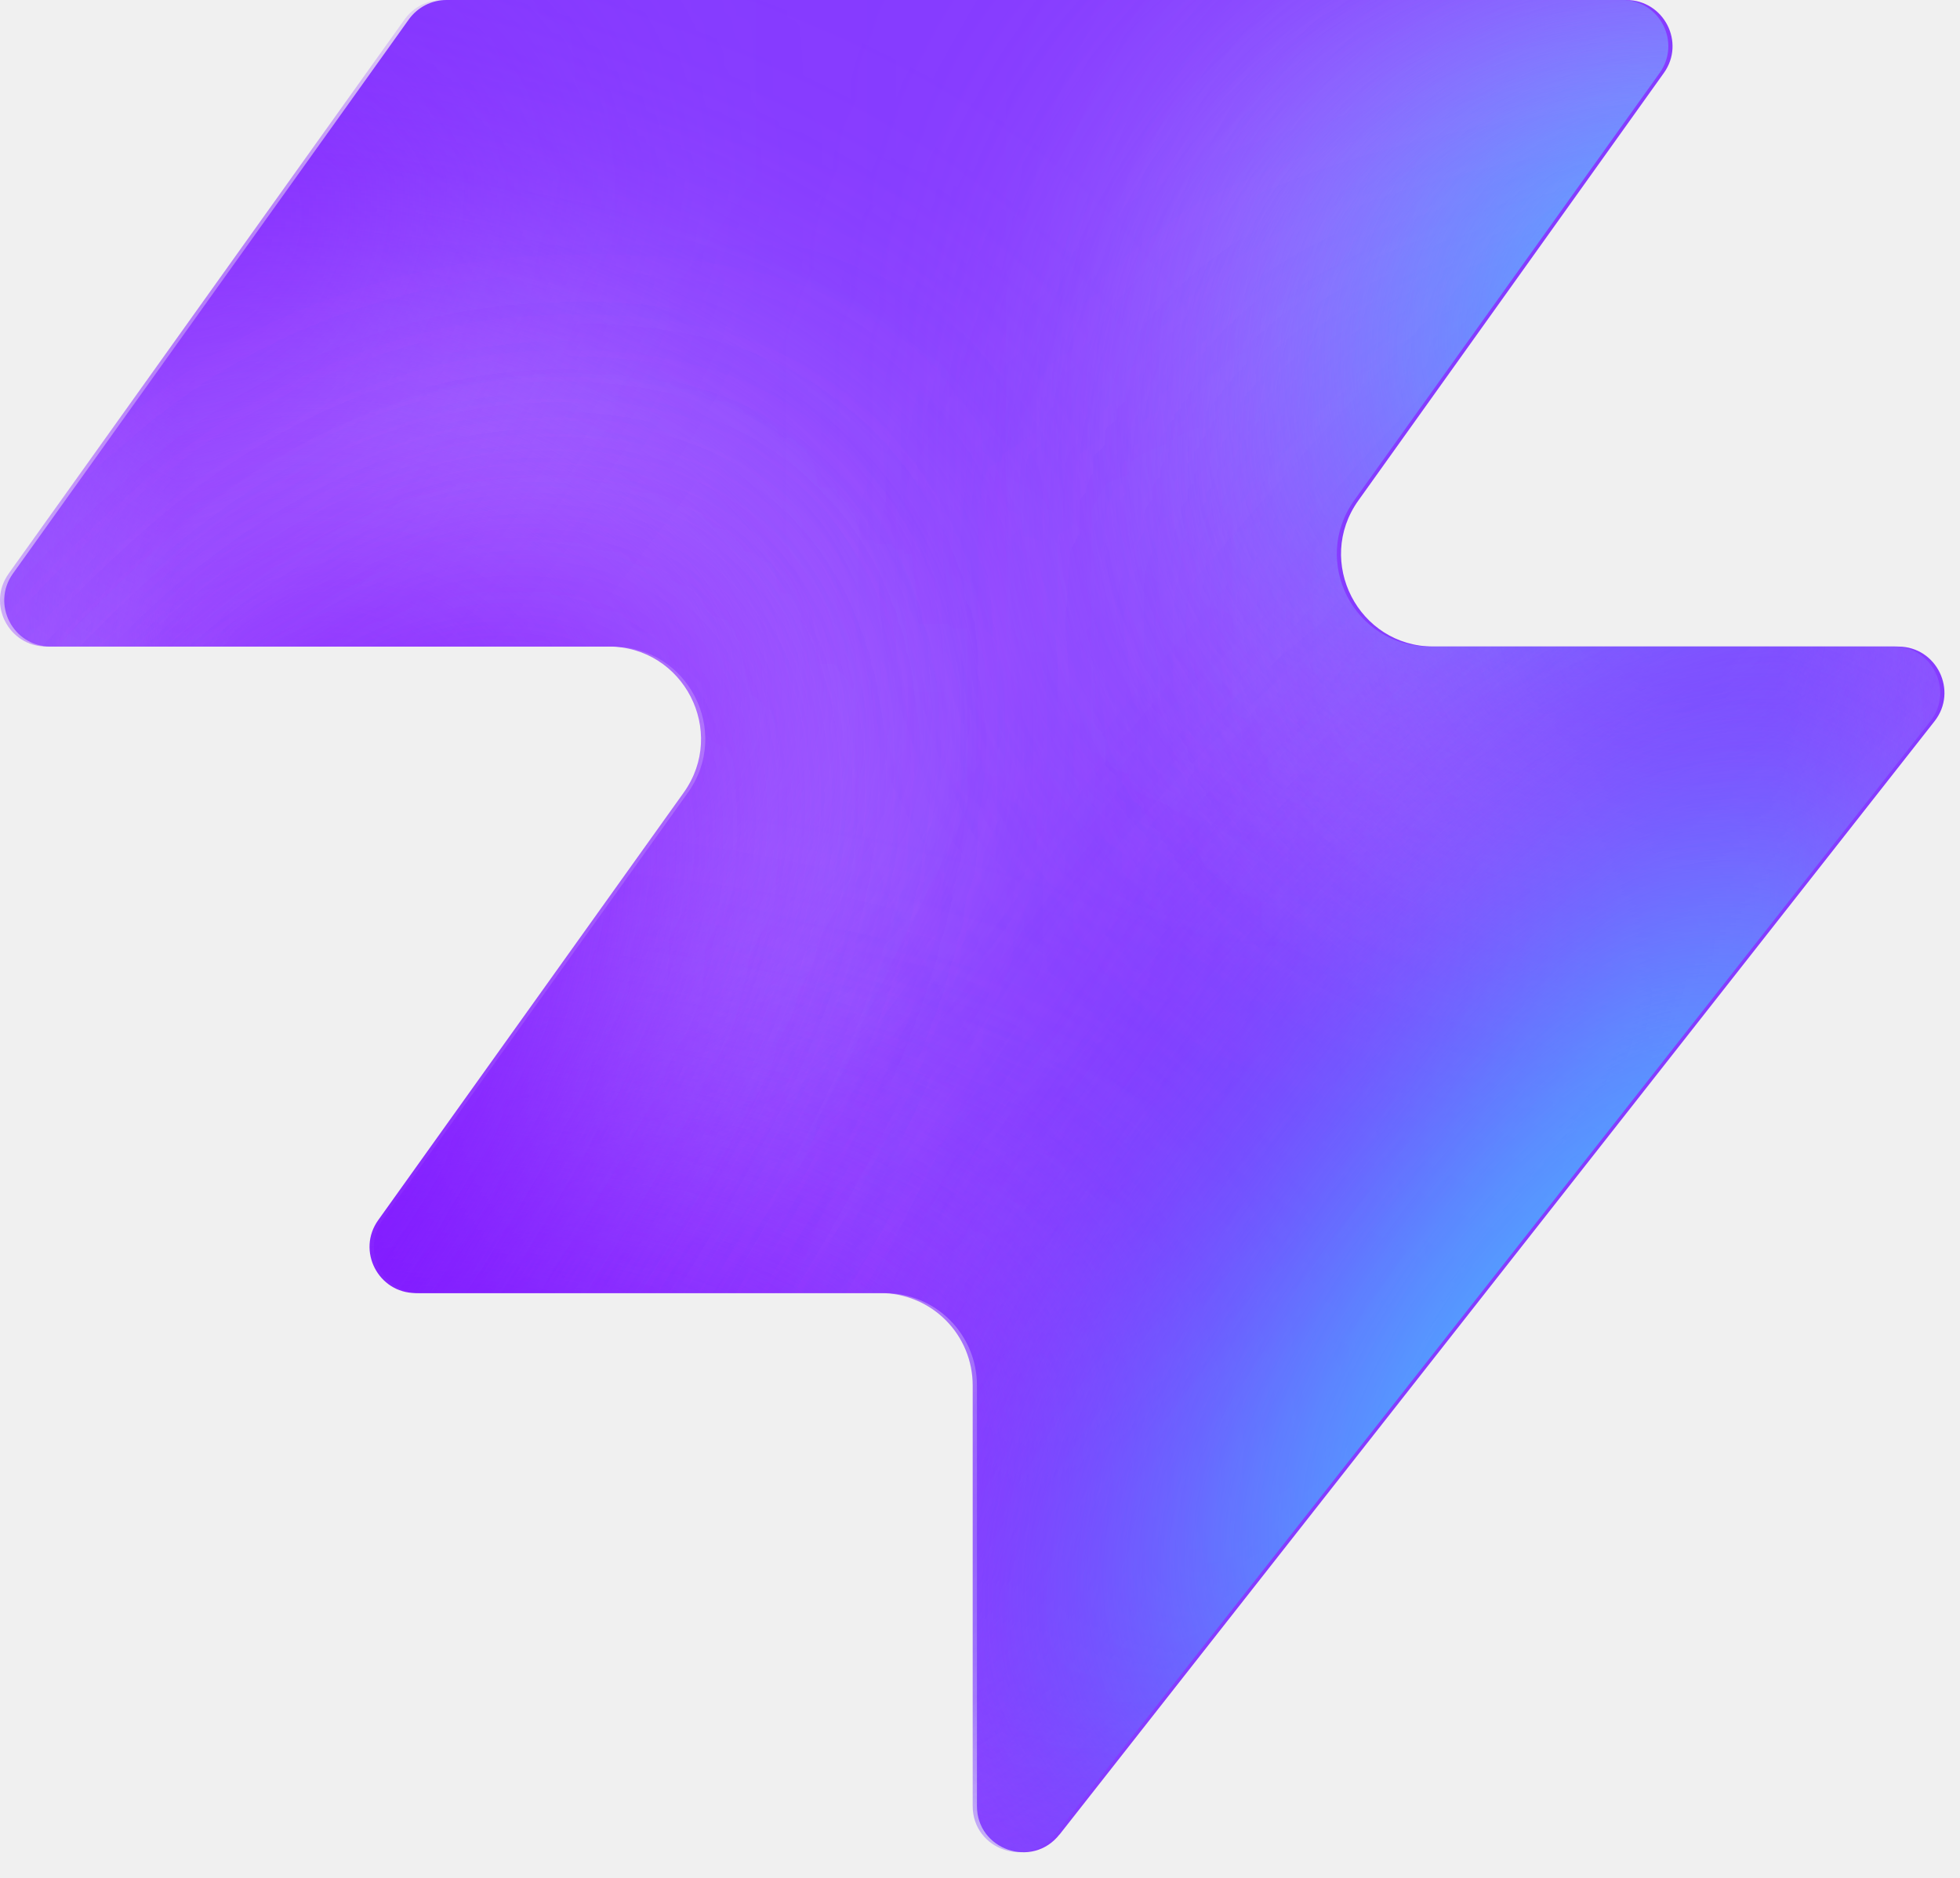
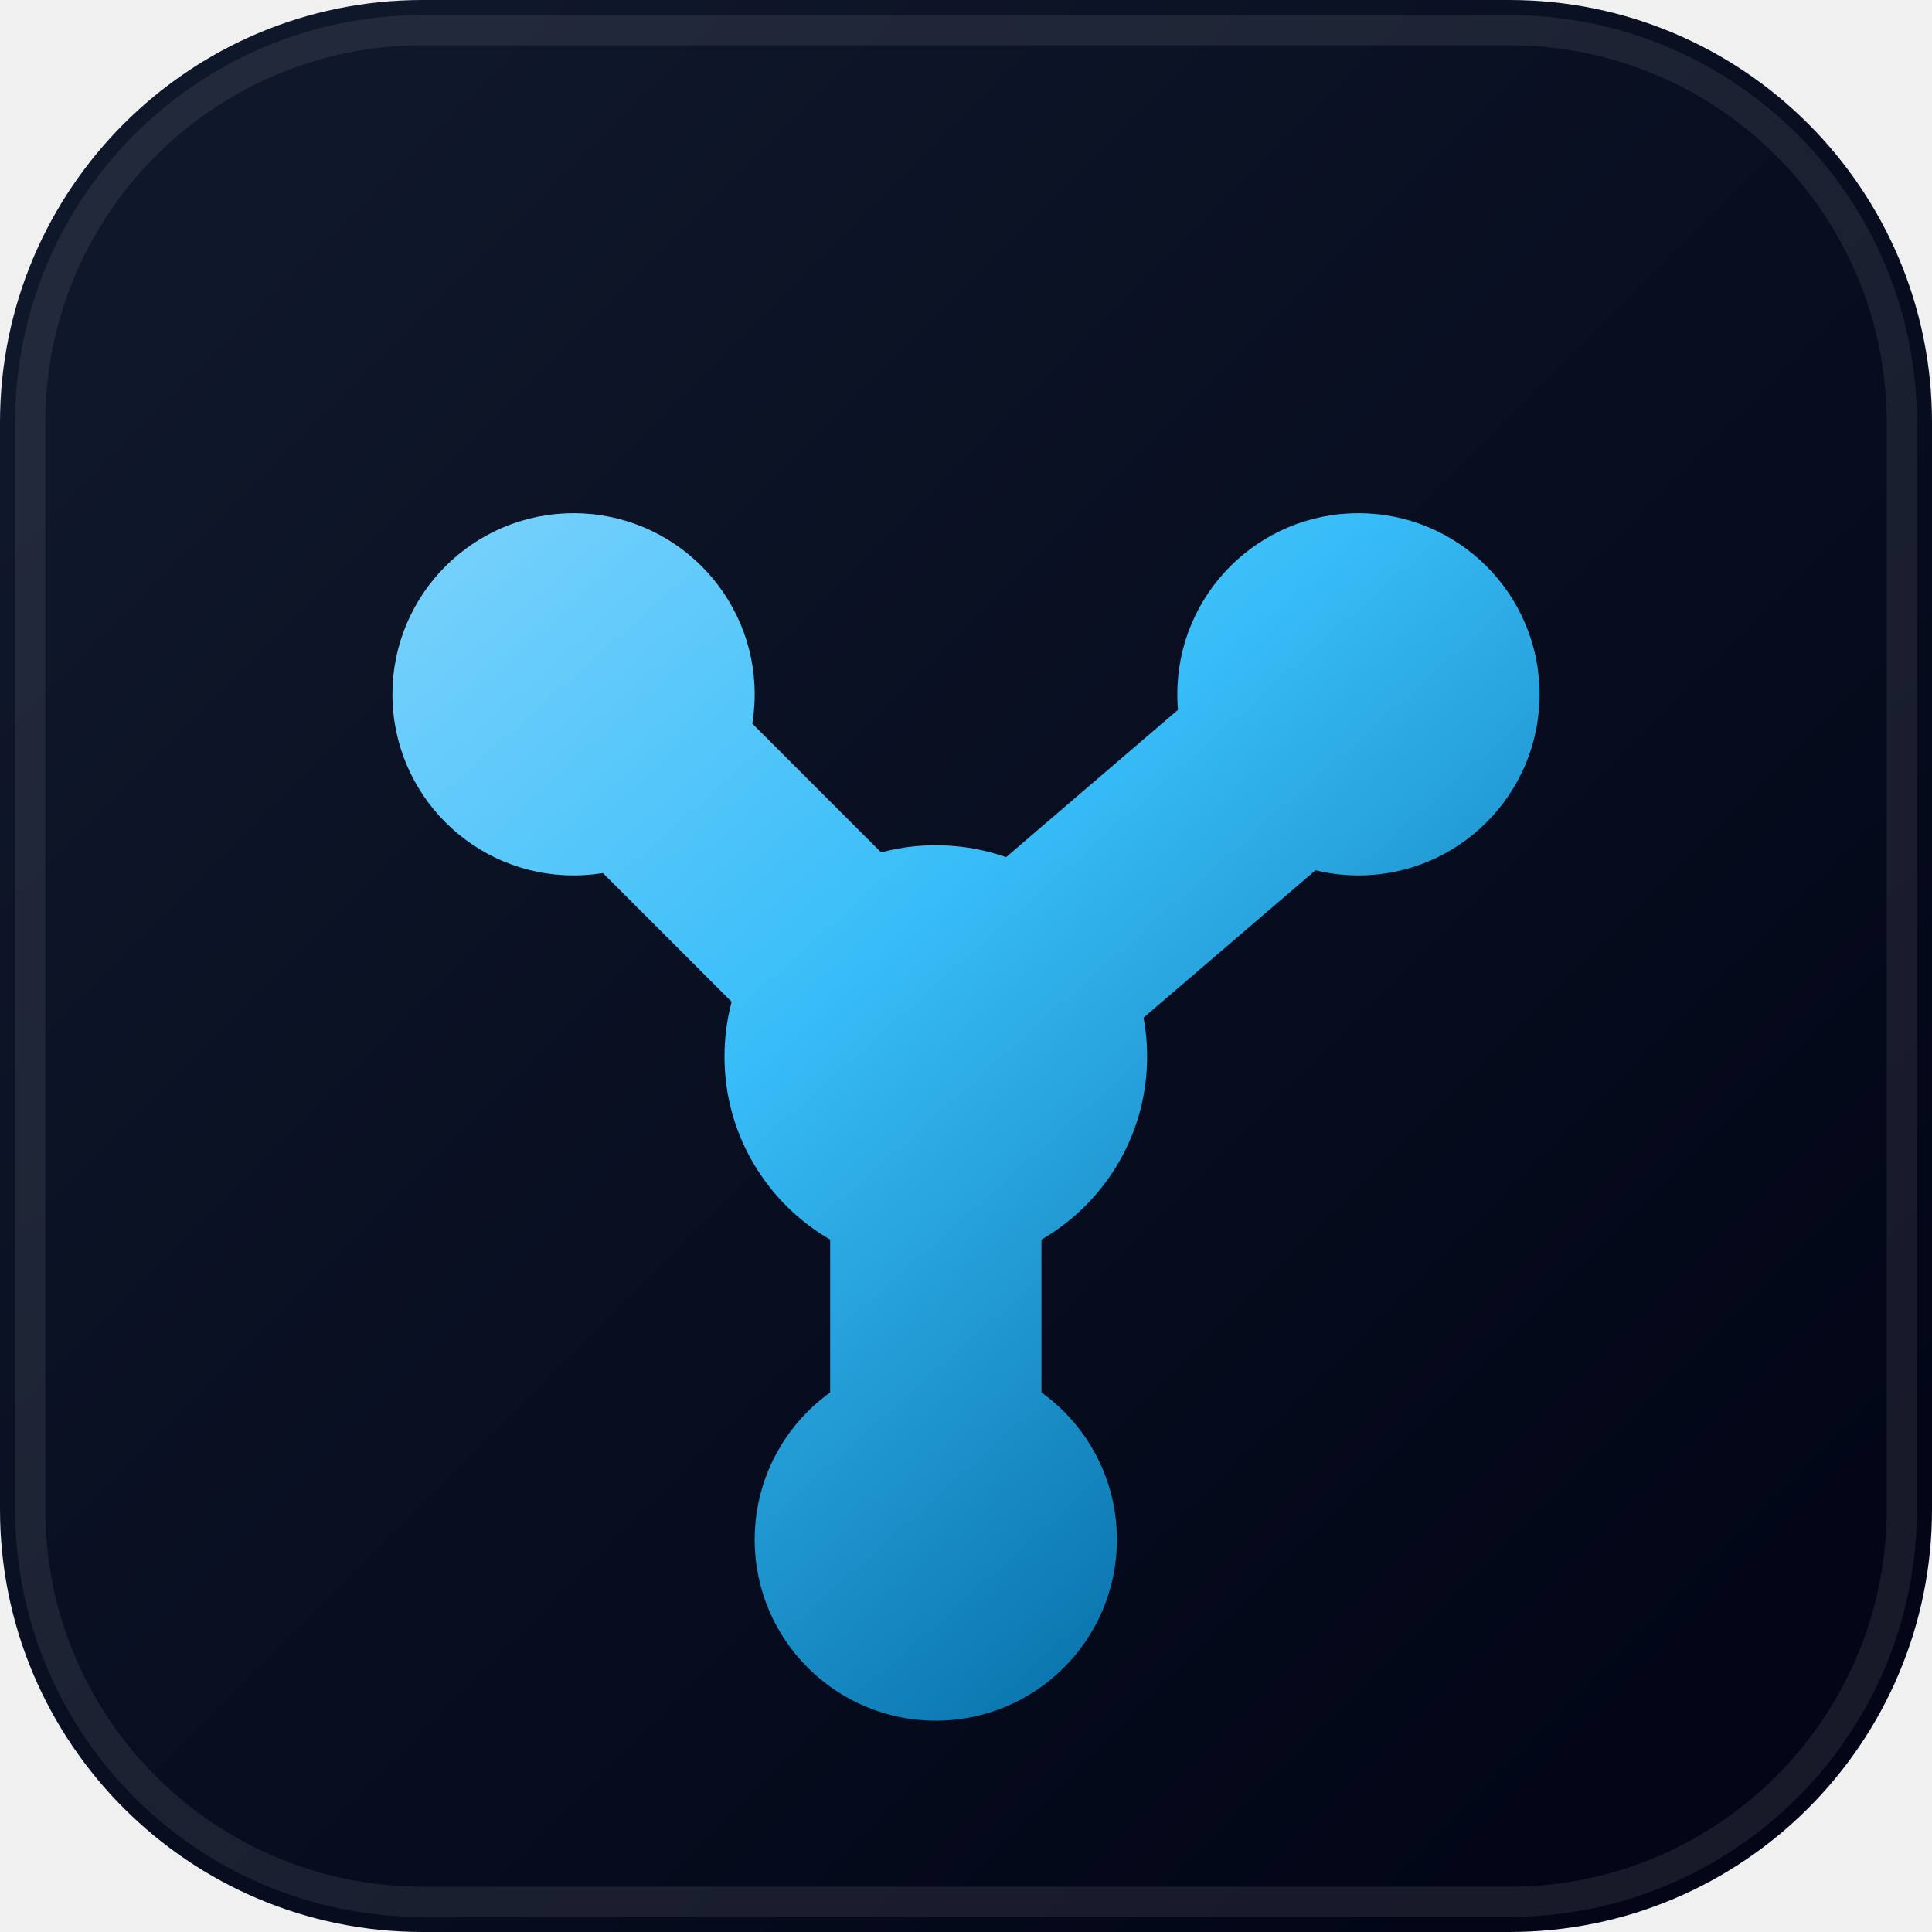
- <svg xmlns="http://www.w3.org/2000/svg" width="48" height="46" fill="none" viewBox="0 0 48 46">
-   <path fill="#863bff" d="M25.946 44.938c-.664.845-2.021.375-2.021-.698V33.937a2.26 2.26 0 0 0-2.262-2.262H10.287c-.92 0-1.456-1.04-.92-1.788l7.48-10.471c1.07-1.497 0-3.578-1.842-3.578H1.237c-.92 0-1.456-1.04-.92-1.788L10.013.474c.214-.297.556-.474.92-.474h28.894c.92 0 1.456 1.04.92 1.788l-7.48 10.471c-1.07 1.498 0 3.579 1.842 3.579h11.377c.943 0 1.473 1.088.89 1.83L25.947 44.94z" style="fill:#863bff;fill:color(display-p3 .525 .23 1);fill-opacity:1" />
-   <mask id="a" width="48" height="46" x="0" y="0" maskUnits="userSpaceOnUse" style="mask-type:alpha">
-     <path fill="#000" d="M25.842 44.938c-.664.844-2.021.375-2.021-.698V33.937a2.26 2.26 0 0 0-2.262-2.262H10.183c-.92 0-1.456-1.04-.92-1.788l7.48-10.471c1.07-1.498 0-3.579-1.842-3.579H1.133c-.92 0-1.456-1.04-.92-1.787L9.91.473c.214-.297.556-.474.92-.474h28.894c.92 0 1.456 1.04.92 1.788l-7.48 10.471c-1.07 1.498 0 3.578 1.842 3.578h11.377c.943 0 1.473 1.088.89 1.832L25.843 44.94z" style="fill:#000;fill-opacity:1" />
-   </mask>
-   <g mask="url(#a)">
-     <g filter="url(#b)">
-       <ellipse cx="5.508" cy="14.704" fill="#ede6ff" rx="5.508" ry="14.704" style="fill:#ede6ff;fill:color(display-p3 .927 .903 1);fill-opacity:1" transform="matrix(.00324 1 1 -.00324 -4.47 31.516)" />
-     </g>
-     <g filter="url(#c)">
-       <ellipse cx="10.399" cy="29.851" fill="#ede6ff" rx="10.399" ry="29.851" style="fill:#ede6ff;fill:color(display-p3 .927 .903 1);fill-opacity:1" transform="matrix(.00324 1 1 -.00324 -39.328 7.883)" />
-     </g>
-     <g filter="url(#d)">
-       <ellipse cx="5.508" cy="30.487" fill="#7e14ff" rx="5.508" ry="30.487" style="fill:#7e14ff;fill:color(display-p3 .492 .077 1);fill-opacity:1" transform="rotate(89.814 -25.913 -14.639)scale(1 -1)" />
-     </g>
-     <g filter="url(#e)">
-       <ellipse cx="5.508" cy="30.599" fill="#7e14ff" rx="5.508" ry="30.599" style="fill:#7e14ff;fill:color(display-p3 .492 .077 1);fill-opacity:1" transform="rotate(89.814 -32.644 -3.334)scale(1 -1)" />
-     </g>
-     <g filter="url(#f)">
-       <ellipse cx="5.508" cy="30.599" fill="#7e14ff" rx="5.508" ry="30.599" style="fill:#7e14ff;fill:color(display-p3 .492 .077 1);fill-opacity:1" transform="matrix(.00324 1 1 -.00324 -34.34 30.47)" />
-     </g>
-     <g filter="url(#g)">
-       <ellipse cx="14.072" cy="22.078" fill="#ede6ff" rx="14.072" ry="22.078" style="fill:#ede6ff;fill:color(display-p3 .927 .903 1);fill-opacity:1" transform="rotate(93.35 24.506 48.493)scale(-1 1)" />
-     </g>
-     <g filter="url(#h)">
-       <ellipse cx="3.47" cy="21.501" fill="#7e14ff" rx="3.47" ry="21.501" style="fill:#7e14ff;fill:color(display-p3 .492 .077 1);fill-opacity:1" transform="rotate(89.009 28.708 47.59)scale(-1 1)" />
-     </g>
-     <g filter="url(#i)">
-       <ellipse cx="3.47" cy="21.501" fill="#7e14ff" rx="3.47" ry="21.501" style="fill:#7e14ff;fill:color(display-p3 .492 .077 1);fill-opacity:1" transform="rotate(89.009 28.708 47.59)scale(-1 1)" />
-     </g>
-     <g filter="url(#j)">
-       <ellipse cx=".387" cy="8.972" fill="#7e14ff" rx="4.407" ry="29.108" style="fill:#7e14ff;fill:color(display-p3 .492 .077 1);fill-opacity:1" transform="rotate(39.51 .387 8.972)" />
-     </g>
-     <g filter="url(#k)">
-       <ellipse cx="47.523" cy="-6.092" fill="#7e14ff" rx="4.407" ry="29.108" style="fill:#7e14ff;fill:color(display-p3 .492 .077 1);fill-opacity:1" transform="rotate(37.892 47.523 -6.092)" />
-     </g>
-     <g filter="url(#l)">
-       <ellipse cx="41.412" cy="6.333" fill="#47bfff" rx="5.971" ry="9.665" style="fill:#47bfff;fill:color(display-p3 .28 .748 1);fill-opacity:1" transform="rotate(37.892 41.412 6.333)" />
-     </g>
-     <g filter="url(#m)">
-       <ellipse cx="-1.879" cy="38.332" fill="#7e14ff" rx="4.407" ry="29.108" style="fill:#7e14ff;fill:color(display-p3 .492 .077 1);fill-opacity:1" transform="rotate(37.892 -1.88 38.332)" />
-     </g>
-     <g filter="url(#n)">
-       <ellipse cx="-1.879" cy="38.332" fill="#7e14ff" rx="4.407" ry="29.108" style="fill:#7e14ff;fill:color(display-p3 .492 .077 1);fill-opacity:1" transform="rotate(37.892 -1.88 38.332)" />
-     </g>
-     <g filter="url(#o)">
-       <ellipse cx="35.651" cy="29.907" fill="#7e14ff" rx="4.407" ry="29.108" style="fill:#7e14ff;fill:color(display-p3 .492 .077 1);fill-opacity:1" transform="rotate(37.892 35.651 29.907)" />
-     </g>
-     <g filter="url(#p)">
-       <ellipse cx="38.418" cy="32.4" fill="#47bfff" rx="5.971" ry="15.297" style="fill:#47bfff;fill:color(display-p3 .28 .748 1);fill-opacity:1" transform="rotate(37.892 38.418 32.4)" />
-     </g>
+ <svg xmlns="http://www.w3.org/2000/svg" viewBox="0 0 128 128">
+   <defs>
+     <linearGradient id="tile" x1="16" y1="16" x2="112" y2="112" gradientUnits="userSpaceOnUse">
+       <stop stop-color="#0f172a" />
+       <stop offset="1" stop-color="#020617" />
+     </linearGradient>
+     <linearGradient id="accent" x1="32" y1="28" x2="96" y2="100" gradientUnits="userSpaceOnUse">
+       <stop stop-color="#7dd3fc" />
+       <stop offset="0.45" stop-color="#38bdf8" />
+       <stop offset="1" stop-color="#0369a1" />
+     </linearGradient>
+   </defs>
+   <rect width="128" height="128" rx="28" fill="url(#tile)" />
+   <rect x="2" y="2" width="124" height="124" rx="26" fill="none" stroke="#fff" stroke-opacity="0.08" stroke-width="2" />
+   <g stroke="url(#accent)" stroke-linecap="round" stroke-linejoin="round" fill="none">
+     <path stroke-width="14" d="M38 46 L62 70 L90 46" />
+     <path stroke-width="14" d="M62 70 V102" />
  </g>
-   <defs>
-     <filter id="b" width="60.045" height="41.654" x="-19.77" y="16.149" color-interpolation-filters="sRGB" filterUnits="userSpaceOnUse">
-       <feFlood flood-opacity="0" result="BackgroundImageFix" />
-       <feBlend in="SourceGraphic" in2="BackgroundImageFix" result="shape" />
-       <feGaussianBlur result="effect1_foregroundBlur_2002_17158" stdDeviation="7.659" />
-     </filter>
-     <filter id="c" width="90.34" height="51.437" x="-54.613" y="-7.533" color-interpolation-filters="sRGB" filterUnits="userSpaceOnUse">
-       <feFlood flood-opacity="0" result="BackgroundImageFix" />
-       <feBlend in="SourceGraphic" in2="BackgroundImageFix" result="shape" />
-       <feGaussianBlur result="effect1_foregroundBlur_2002_17158" stdDeviation="7.659" />
-     </filter>
-     <filter id="d" width="79.355" height="29.4" x="-49.64" y="2.03" color-interpolation-filters="sRGB" filterUnits="userSpaceOnUse">
-       <feFlood flood-opacity="0" result="BackgroundImageFix" />
-       <feBlend in="SourceGraphic" in2="BackgroundImageFix" result="shape" />
-       <feGaussianBlur result="effect1_foregroundBlur_2002_17158" stdDeviation="4.596" />
-     </filter>
-     <filter id="e" width="79.579" height="29.4" x="-45.045" y="20.029" color-interpolation-filters="sRGB" filterUnits="userSpaceOnUse">
-       <feFlood flood-opacity="0" result="BackgroundImageFix" />
-       <feBlend in="SourceGraphic" in2="BackgroundImageFix" result="shape" />
-       <feGaussianBlur result="effect1_foregroundBlur_2002_17158" stdDeviation="4.596" />
-     </filter>
-     <filter id="f" width="79.579" height="29.4" x="-43.513" y="21.178" color-interpolation-filters="sRGB" filterUnits="userSpaceOnUse">
-       <feFlood flood-opacity="0" result="BackgroundImageFix" />
-       <feBlend in="SourceGraphic" in2="BackgroundImageFix" result="shape" />
-       <feGaussianBlur result="effect1_foregroundBlur_2002_17158" stdDeviation="4.596" />
-     </filter>
-     <filter id="g" width="74.749" height="58.852" x="15.756" y="-17.901" color-interpolation-filters="sRGB" filterUnits="userSpaceOnUse">
-       <feFlood flood-opacity="0" result="BackgroundImageFix" />
-       <feBlend in="SourceGraphic" in2="BackgroundImageFix" result="shape" />
-       <feGaussianBlur result="effect1_foregroundBlur_2002_17158" stdDeviation="7.659" />
-     </filter>
-     <filter id="h" width="61.377" height="25.362" x="23.548" y="2.284" color-interpolation-filters="sRGB" filterUnits="userSpaceOnUse">
-       <feFlood flood-opacity="0" result="BackgroundImageFix" />
-       <feBlend in="SourceGraphic" in2="BackgroundImageFix" result="shape" />
-       <feGaussianBlur result="effect1_foregroundBlur_2002_17158" stdDeviation="4.596" />
-     </filter>
-     <filter id="i" width="61.377" height="25.362" x="23.548" y="2.284" color-interpolation-filters="sRGB" filterUnits="userSpaceOnUse">
-       <feFlood flood-opacity="0" result="BackgroundImageFix" />
-       <feBlend in="SourceGraphic" in2="BackgroundImageFix" result="shape" />
-       <feGaussianBlur result="effect1_foregroundBlur_2002_17158" stdDeviation="4.596" />
-     </filter>
-     <filter id="j" width="56.045" height="63.649" x="-27.636" y="-22.853" color-interpolation-filters="sRGB" filterUnits="userSpaceOnUse">
-       <feFlood flood-opacity="0" result="BackgroundImageFix" />
-       <feBlend in="SourceGraphic" in2="BackgroundImageFix" result="shape" />
-       <feGaussianBlur result="effect1_foregroundBlur_2002_17158" stdDeviation="4.596" />
-     </filter>
-     <filter id="k" width="54.814" height="64.646" x="20.116" y="-38.415" color-interpolation-filters="sRGB" filterUnits="userSpaceOnUse">
-       <feFlood flood-opacity="0" result="BackgroundImageFix" />
-       <feBlend in="SourceGraphic" in2="BackgroundImageFix" result="shape" />
-       <feGaussianBlur result="effect1_foregroundBlur_2002_17158" stdDeviation="4.596" />
-     </filter>
-     <filter id="l" width="33.541" height="35.313" x="24.641" y="-11.323" color-interpolation-filters="sRGB" filterUnits="userSpaceOnUse">
-       <feFlood flood-opacity="0" result="BackgroundImageFix" />
-       <feBlend in="SourceGraphic" in2="BackgroundImageFix" result="shape" />
-       <feGaussianBlur result="effect1_foregroundBlur_2002_17158" stdDeviation="4.596" />
-     </filter>
-     <filter id="m" width="54.814" height="64.646" x="-29.286" y="6.009" color-interpolation-filters="sRGB" filterUnits="userSpaceOnUse">
-       <feFlood flood-opacity="0" result="BackgroundImageFix" />
-       <feBlend in="SourceGraphic" in2="BackgroundImageFix" result="shape" />
-       <feGaussianBlur result="effect1_foregroundBlur_2002_17158" stdDeviation="4.596" />
-     </filter>
-     <filter id="n" width="54.814" height="64.646" x="-29.286" y="6.009" color-interpolation-filters="sRGB" filterUnits="userSpaceOnUse">
-       <feFlood flood-opacity="0" result="BackgroundImageFix" />
-       <feBlend in="SourceGraphic" in2="BackgroundImageFix" result="shape" />
-       <feGaussianBlur result="effect1_foregroundBlur_2002_17158" stdDeviation="4.596" />
-     </filter>
-     <filter id="o" width="54.814" height="64.646" x="8.244" y="-2.416" color-interpolation-filters="sRGB" filterUnits="userSpaceOnUse">
-       <feFlood flood-opacity="0" result="BackgroundImageFix" />
-       <feBlend in="SourceGraphic" in2="BackgroundImageFix" result="shape" />
-       <feGaussianBlur result="effect1_foregroundBlur_2002_17158" stdDeviation="4.596" />
-     </filter>
-     <filter id="p" width="39.409" height="43.623" x="18.713" y="10.588" color-interpolation-filters="sRGB" filterUnits="userSpaceOnUse">
-       <feFlood flood-opacity="0" result="BackgroundImageFix" />
-       <feBlend in="SourceGraphic" in2="BackgroundImageFix" result="shape" />
-       <feGaussianBlur result="effect1_foregroundBlur_2002_17158" stdDeviation="4.596" />
-     </filter>
-   </defs>
+   <circle cx="38" cy="46" r="12" fill="url(#accent)" />
+   <circle cx="90" cy="46" r="12" fill="url(#accent)" />
+   <circle cx="62" cy="70" r="14" fill="url(#accent)" />
+   <circle cx="62" cy="102" r="12" fill="url(#accent)" />
</svg>
